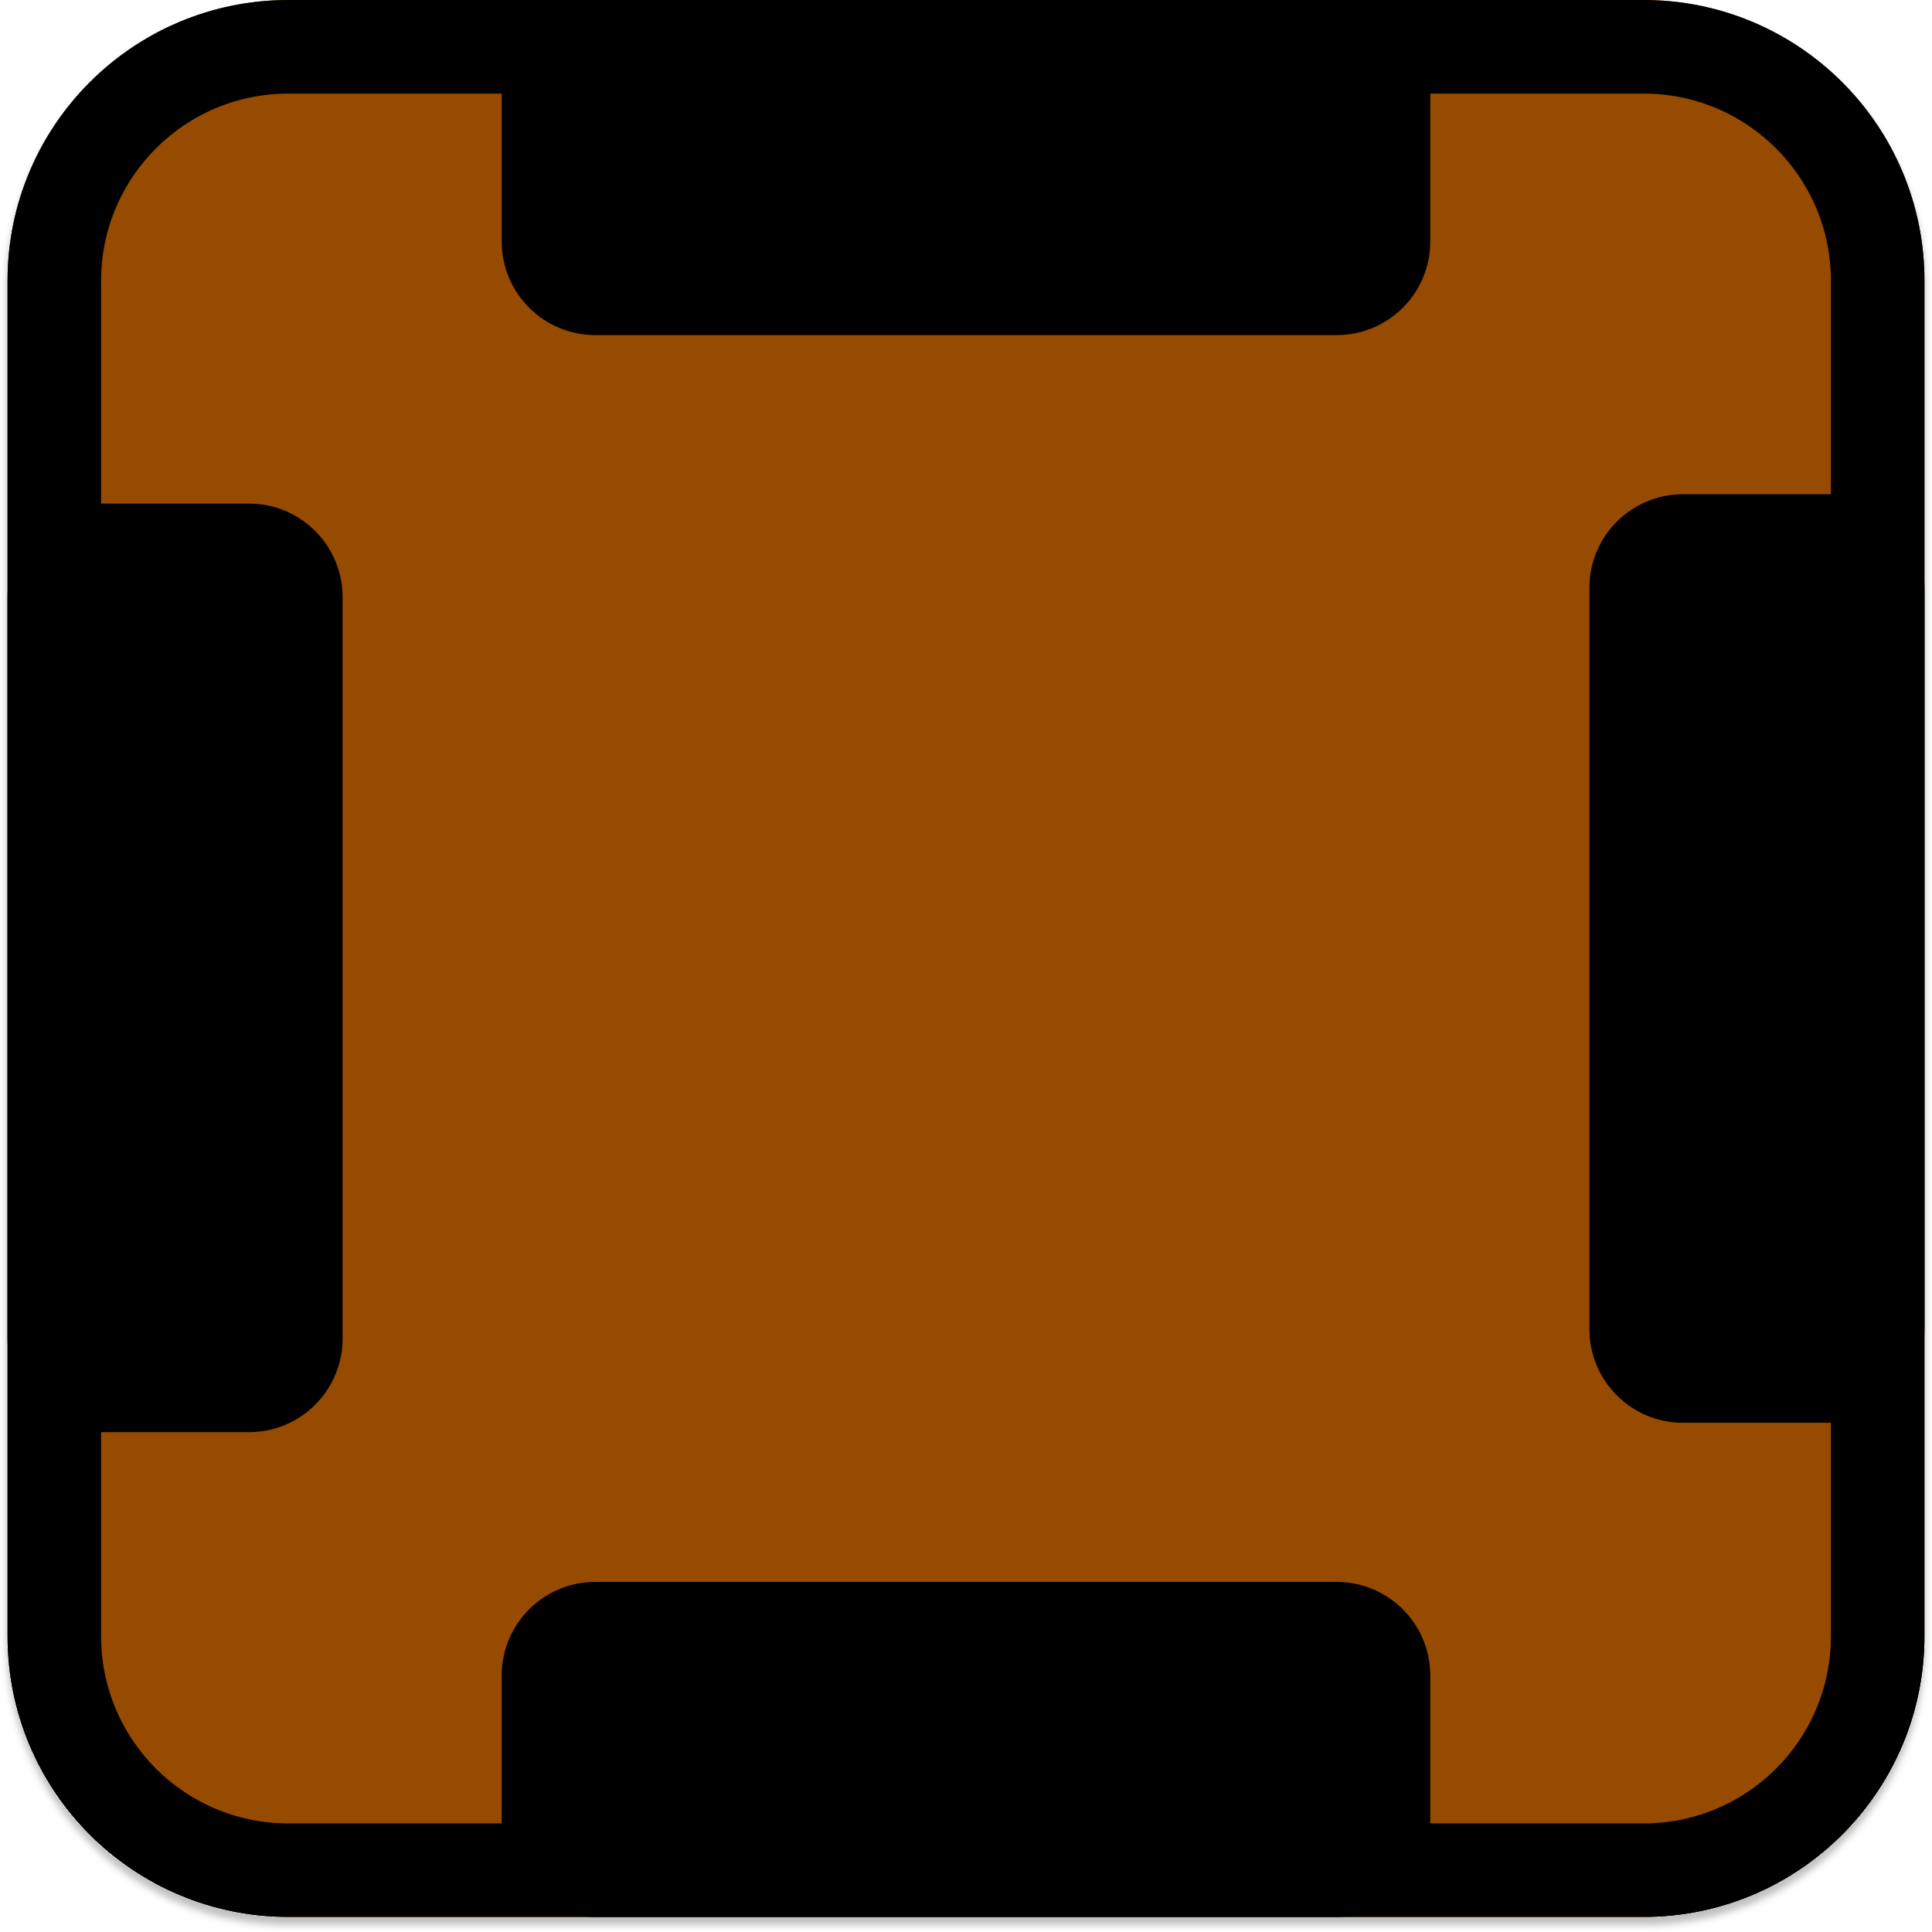
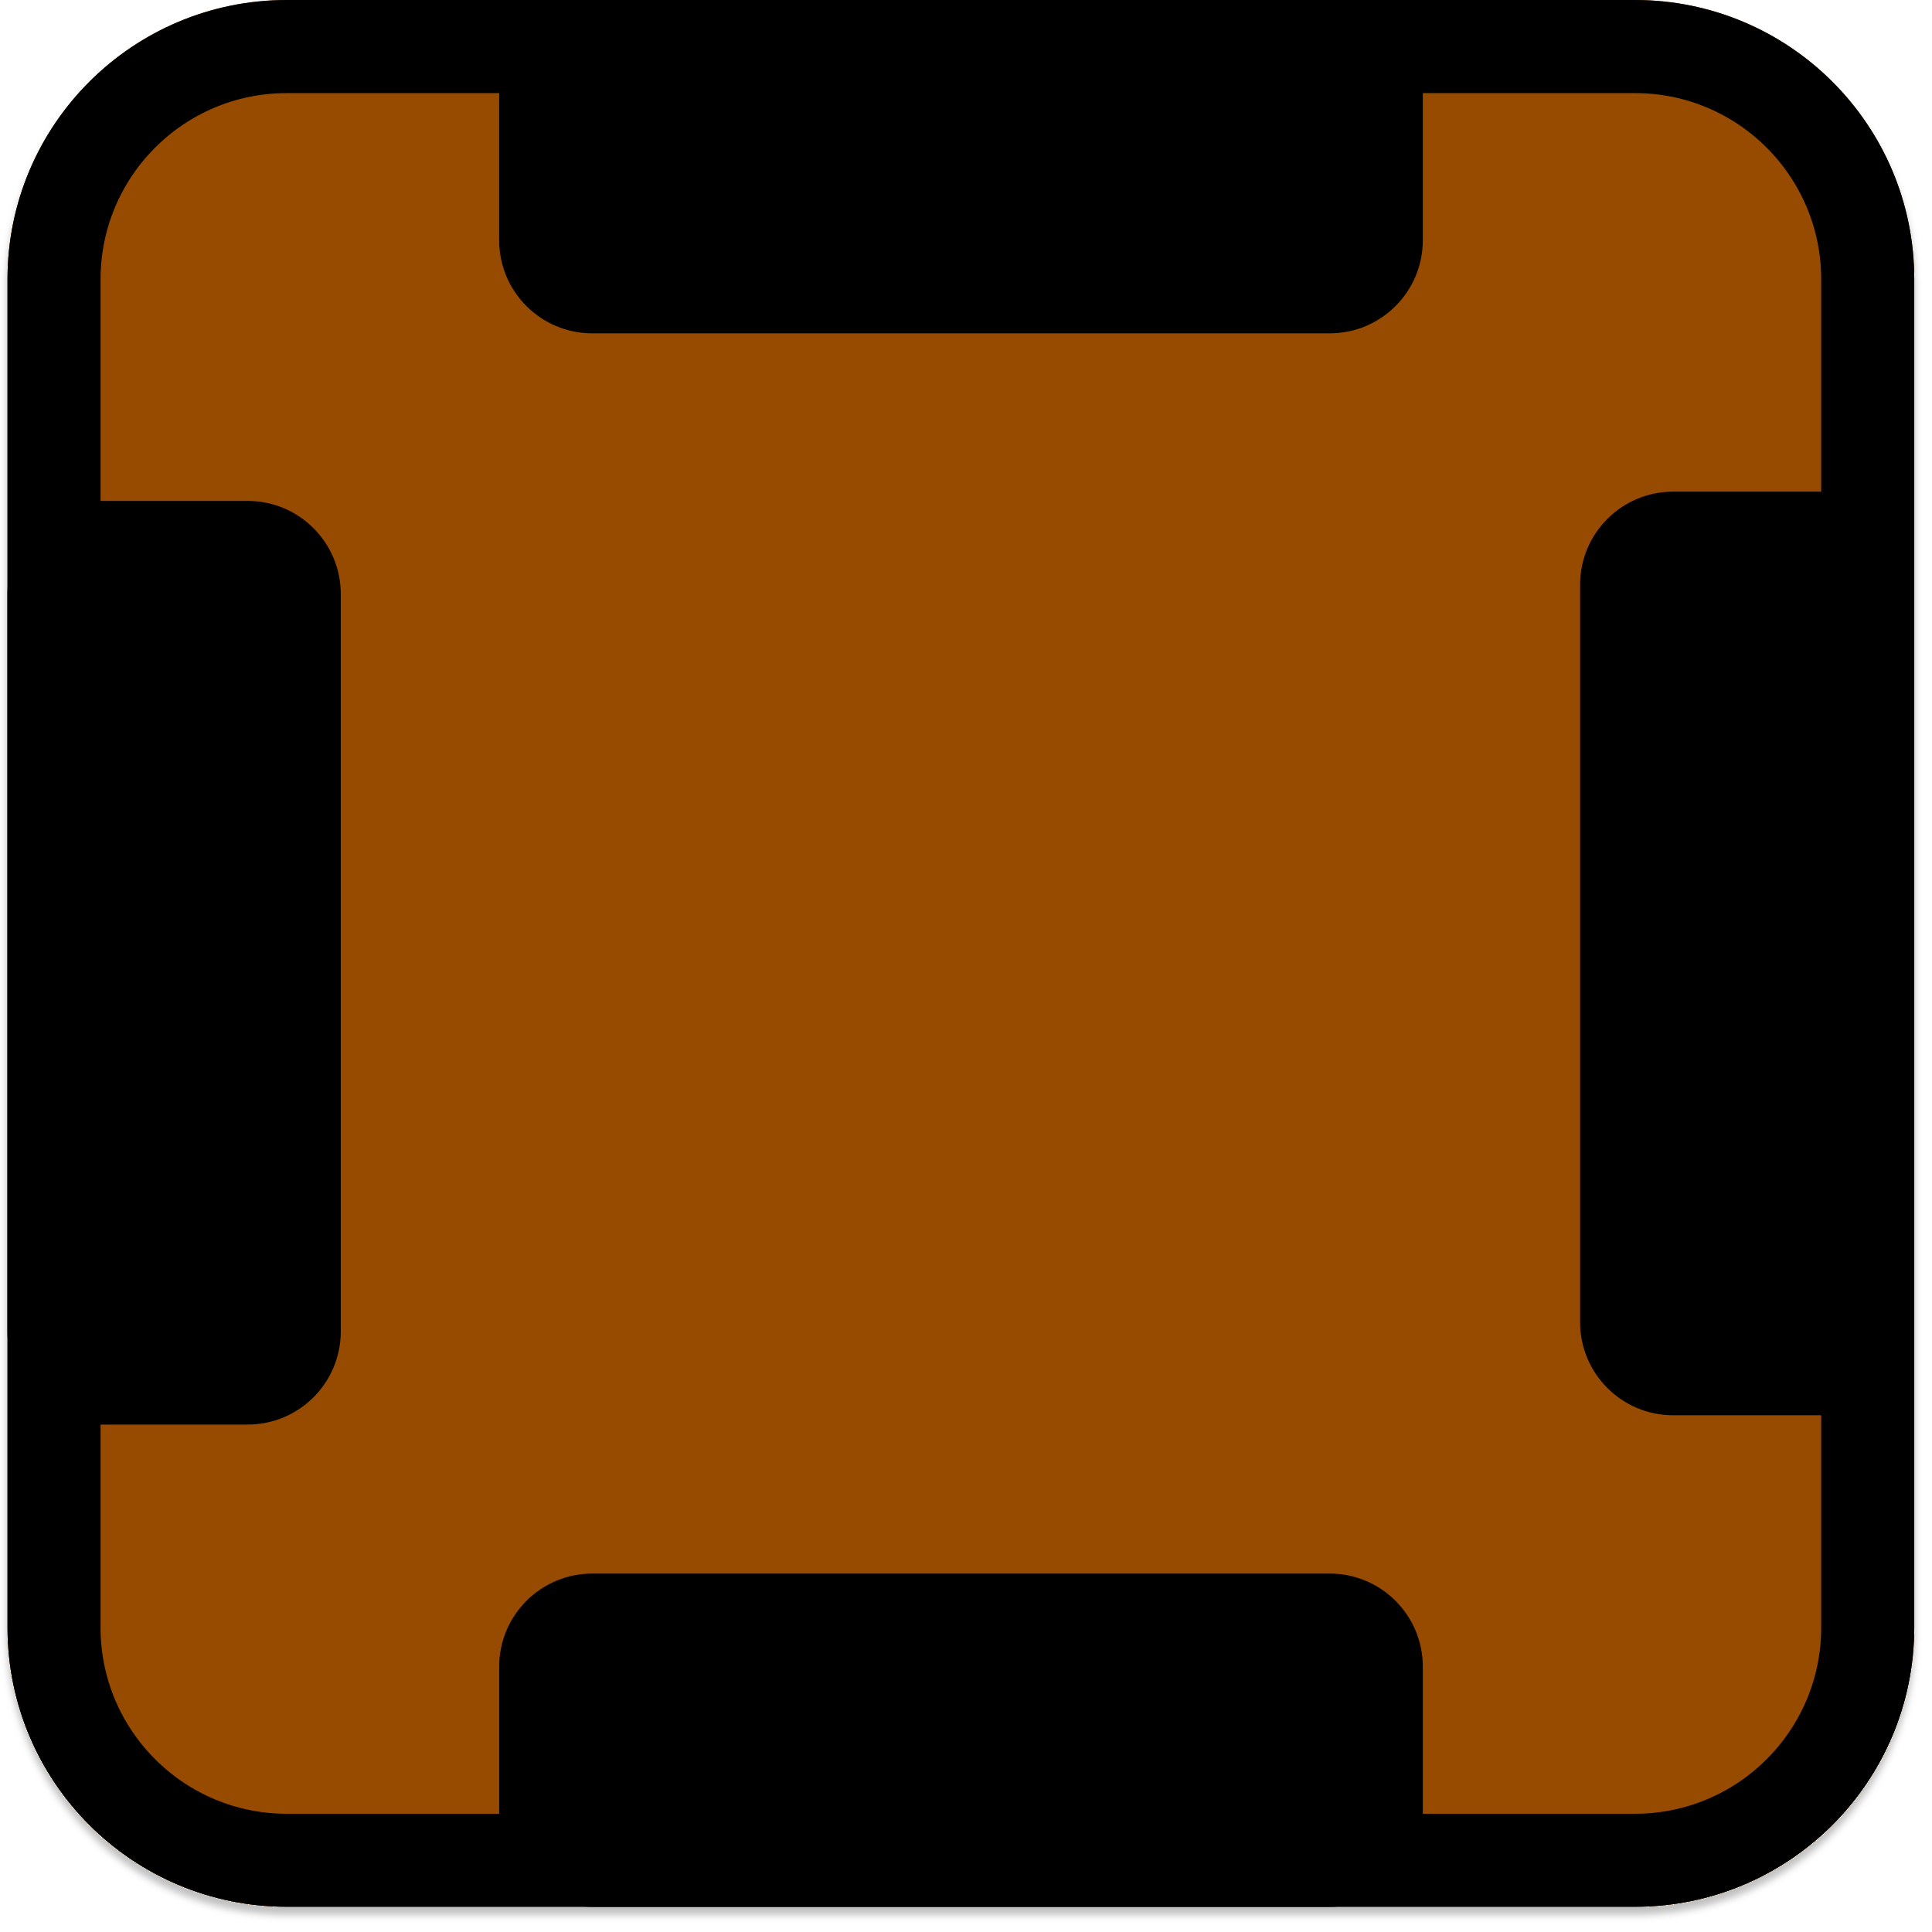
- <svg xmlns="http://www.w3.org/2000/svg" width="1032" height="1032" viewBox="0 0 1032 1032" fill="none">
-   <g filter="url(#filter0_d_129_1188)">
-     <rect x="4" width="1024" height="1024" rx="150" fill="#964B00" />
-     <rect x="29" y="25" width="974" height="974" rx="125" stroke="black" stroke-width="50" />
+ <svg xmlns="http://www.w3.org/2000/svg" width="83" height="83" viewBox="0 0 83 83" fill="none">
+   <g filter="url(#filter0_d_149_464)">
+     <rect x="0.32" width="81.92" height="81.92" rx="12" fill="#964B00" />
+     <rect x="2.32" y="2" width="77.92" height="77.92" rx="10" stroke="black" stroke-width="4" />
  </g>
-   <rect x="4" y="269" width="179" height="496" rx="50" fill="black" />
-   <rect x="849" y="264" width="179" height="496" rx="50" fill="black" />
-   <rect x="268" y="1024" width="179" height="496" rx="50" transform="rotate(-90 268 1024)" fill="black" />
-   <rect x="268" y="179" width="179" height="496" rx="50" transform="rotate(-90 268 179)" fill="black" />
+   <rect x="0.32" y="21.52" width="14.32" height="39.68" rx="4" fill="black" />
+   <rect x="67.882" y="21.121" width="14.32" height="39.68" rx="4" fill="black" />
+   <rect x="21.445" y="81.922" width="14.32" height="39.68" rx="4" transform="rotate(-90 21.445 81.9219)" fill="black" />
+   <rect x="21.445" y="14.32" width="14.32" height="39.68" rx="4" transform="rotate(-90 21.445 14.3203)" fill="black" />
  <defs>
-     <filter id="filter0_d_129_1188" x="0" y="0" width="1032" height="1032" filterUnits="userSpaceOnUse" color-interpolation-filters="sRGB">
+     <filter id="filter0_d_149_464" x="7.33137e-06" y="0" width="82.56" height="82.56" filterUnits="userSpaceOnUse" color-interpolation-filters="sRGB">
      <feFlood flood-opacity="0" result="BackgroundImageFix" />
      <feColorMatrix in="SourceAlpha" type="matrix" values="0 0 0 0 0 0 0 0 0 0 0 0 0 0 0 0 0 0 127 0" result="hardAlpha" />
-       <feOffset dy="4" />
-       <feGaussianBlur stdDeviation="2" />
+       <feOffset dy="0.32" />
+       <feGaussianBlur stdDeviation="0.16" />
      <feComposite in2="hardAlpha" operator="out" />
      <feColorMatrix type="matrix" values="0 0 0 0 0 0 0 0 0 0 0 0 0 0 0 0 0 0 0.25 0" />
-       <feBlend mode="normal" in2="BackgroundImageFix" result="effect1_dropShadow_129_1188" />
-       <feBlend mode="normal" in="SourceGraphic" in2="effect1_dropShadow_129_1188" result="shape" />
+       <feBlend mode="normal" in2="BackgroundImageFix" result="effect1_dropShadow_149_464" />
+       <feBlend mode="normal" in="SourceGraphic" in2="effect1_dropShadow_149_464" result="shape" />
    </filter>
  </defs>
</svg>
